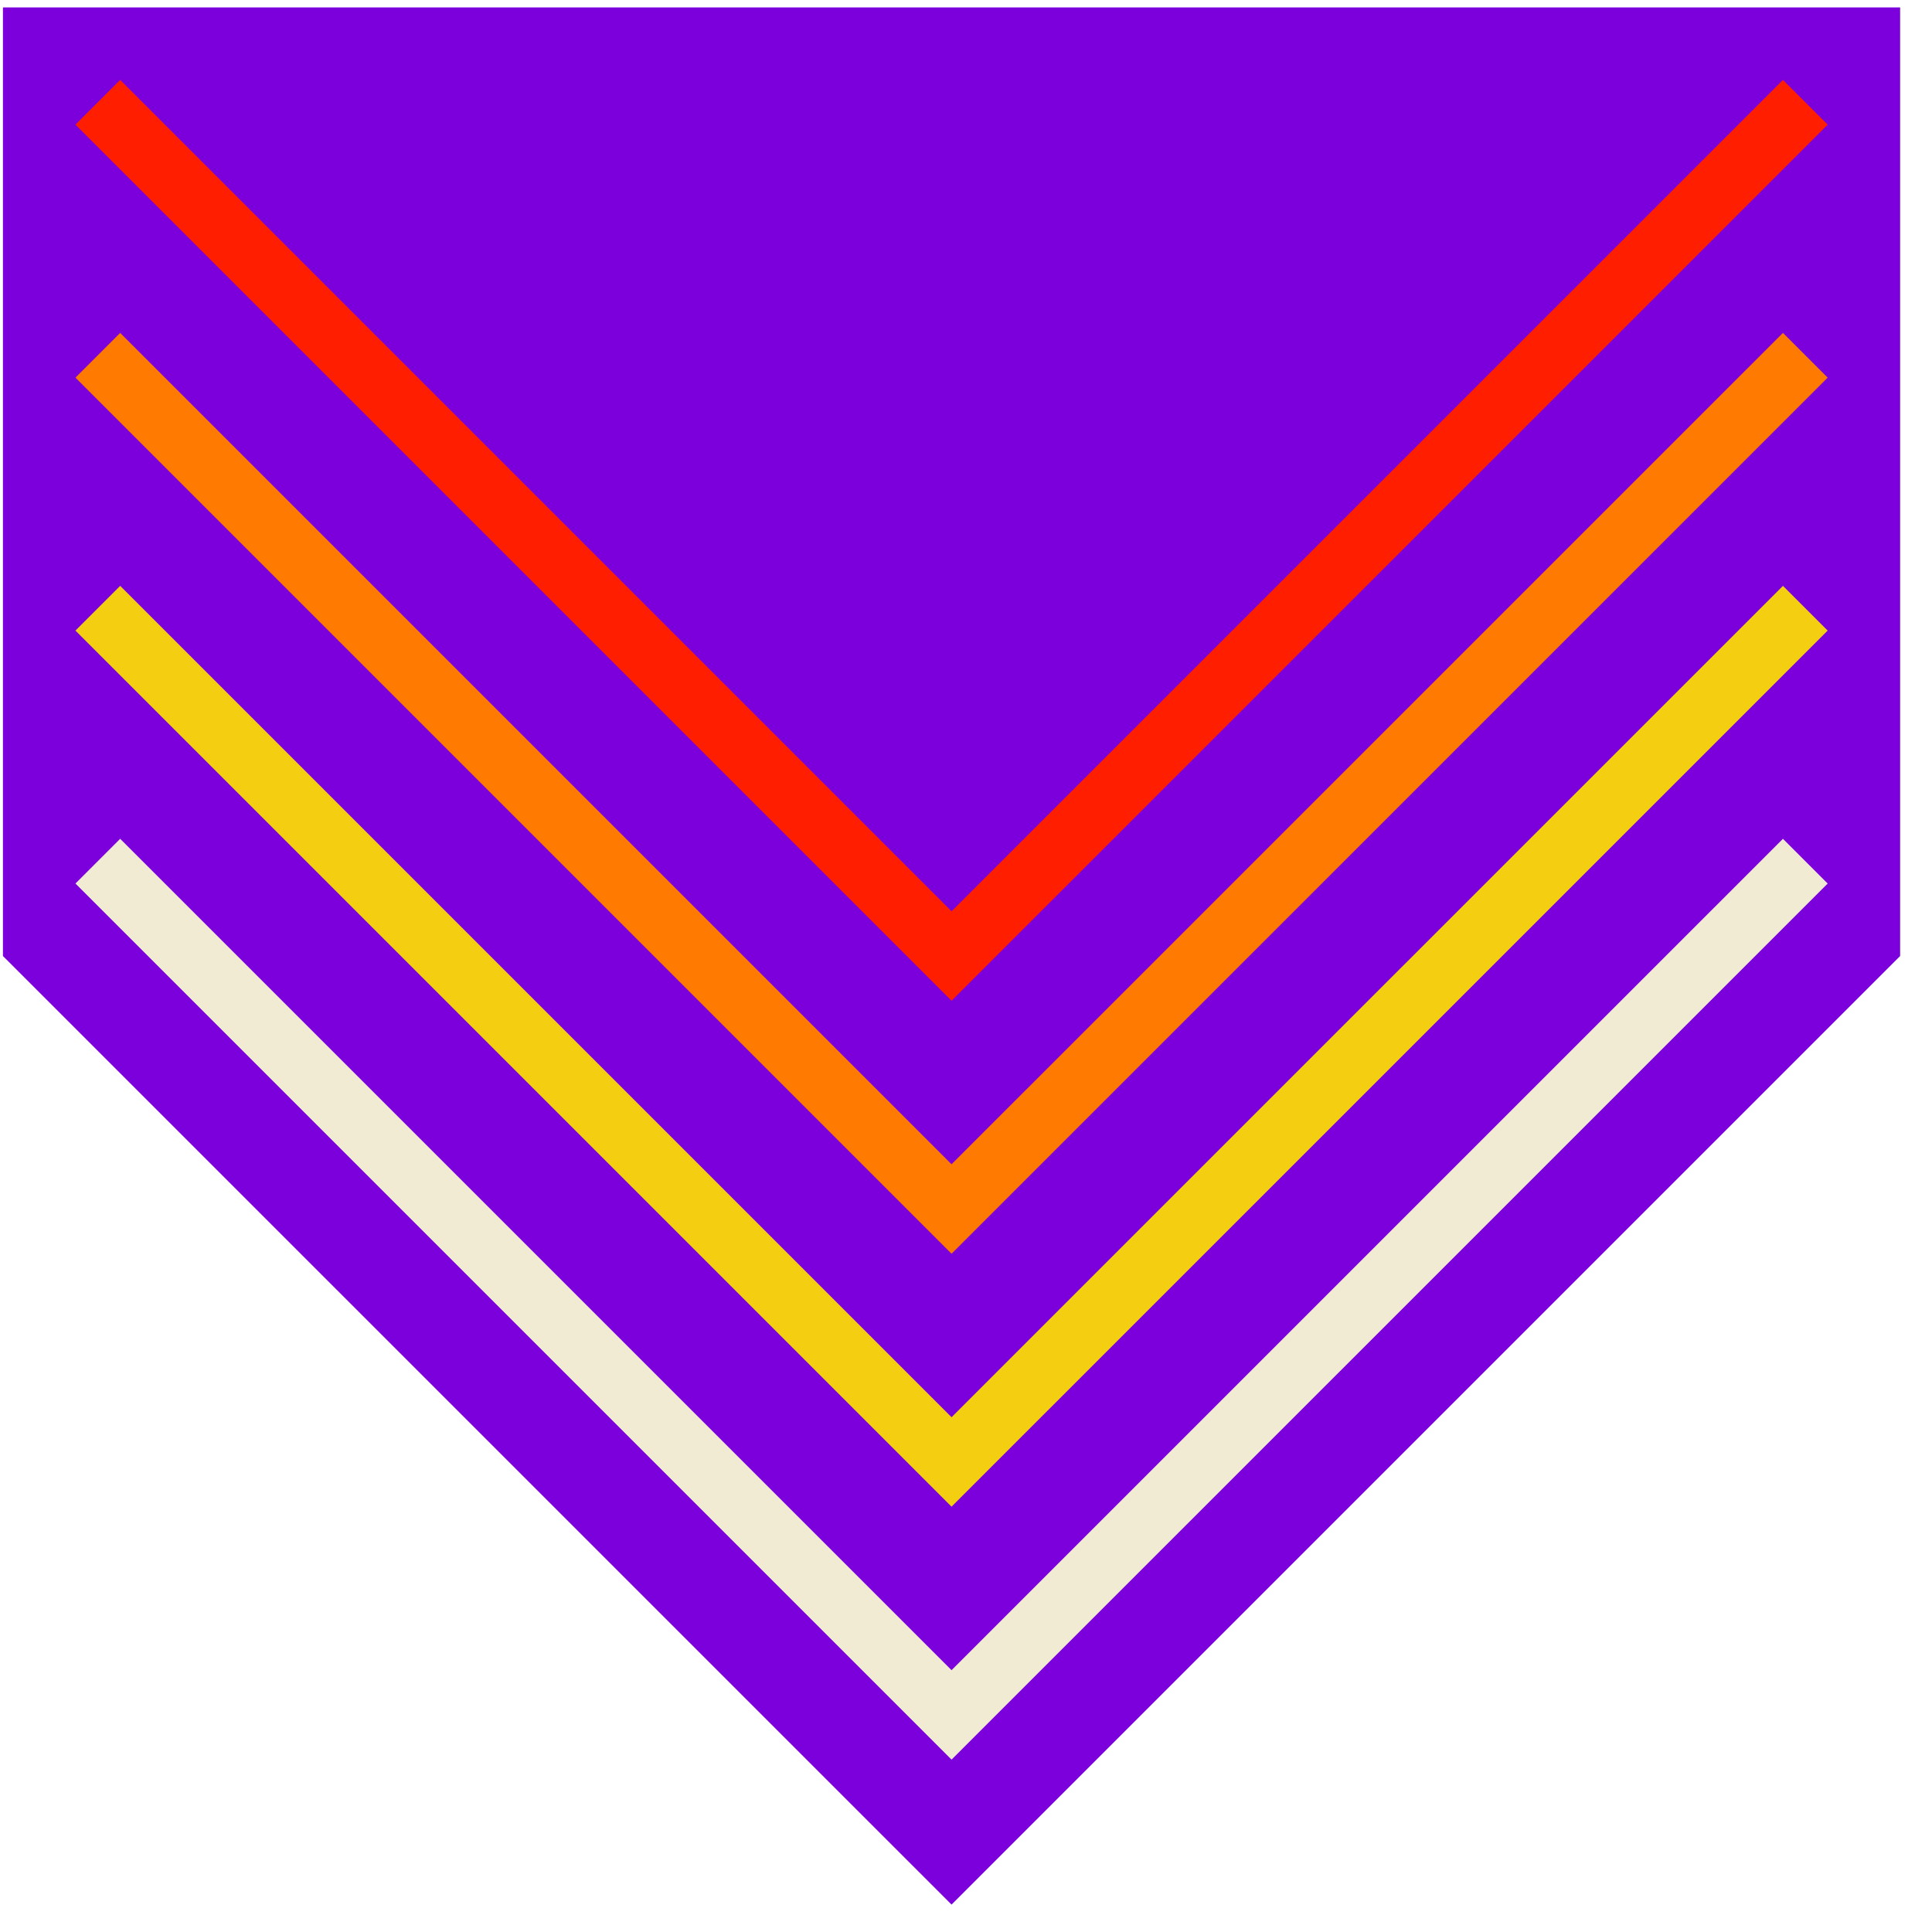
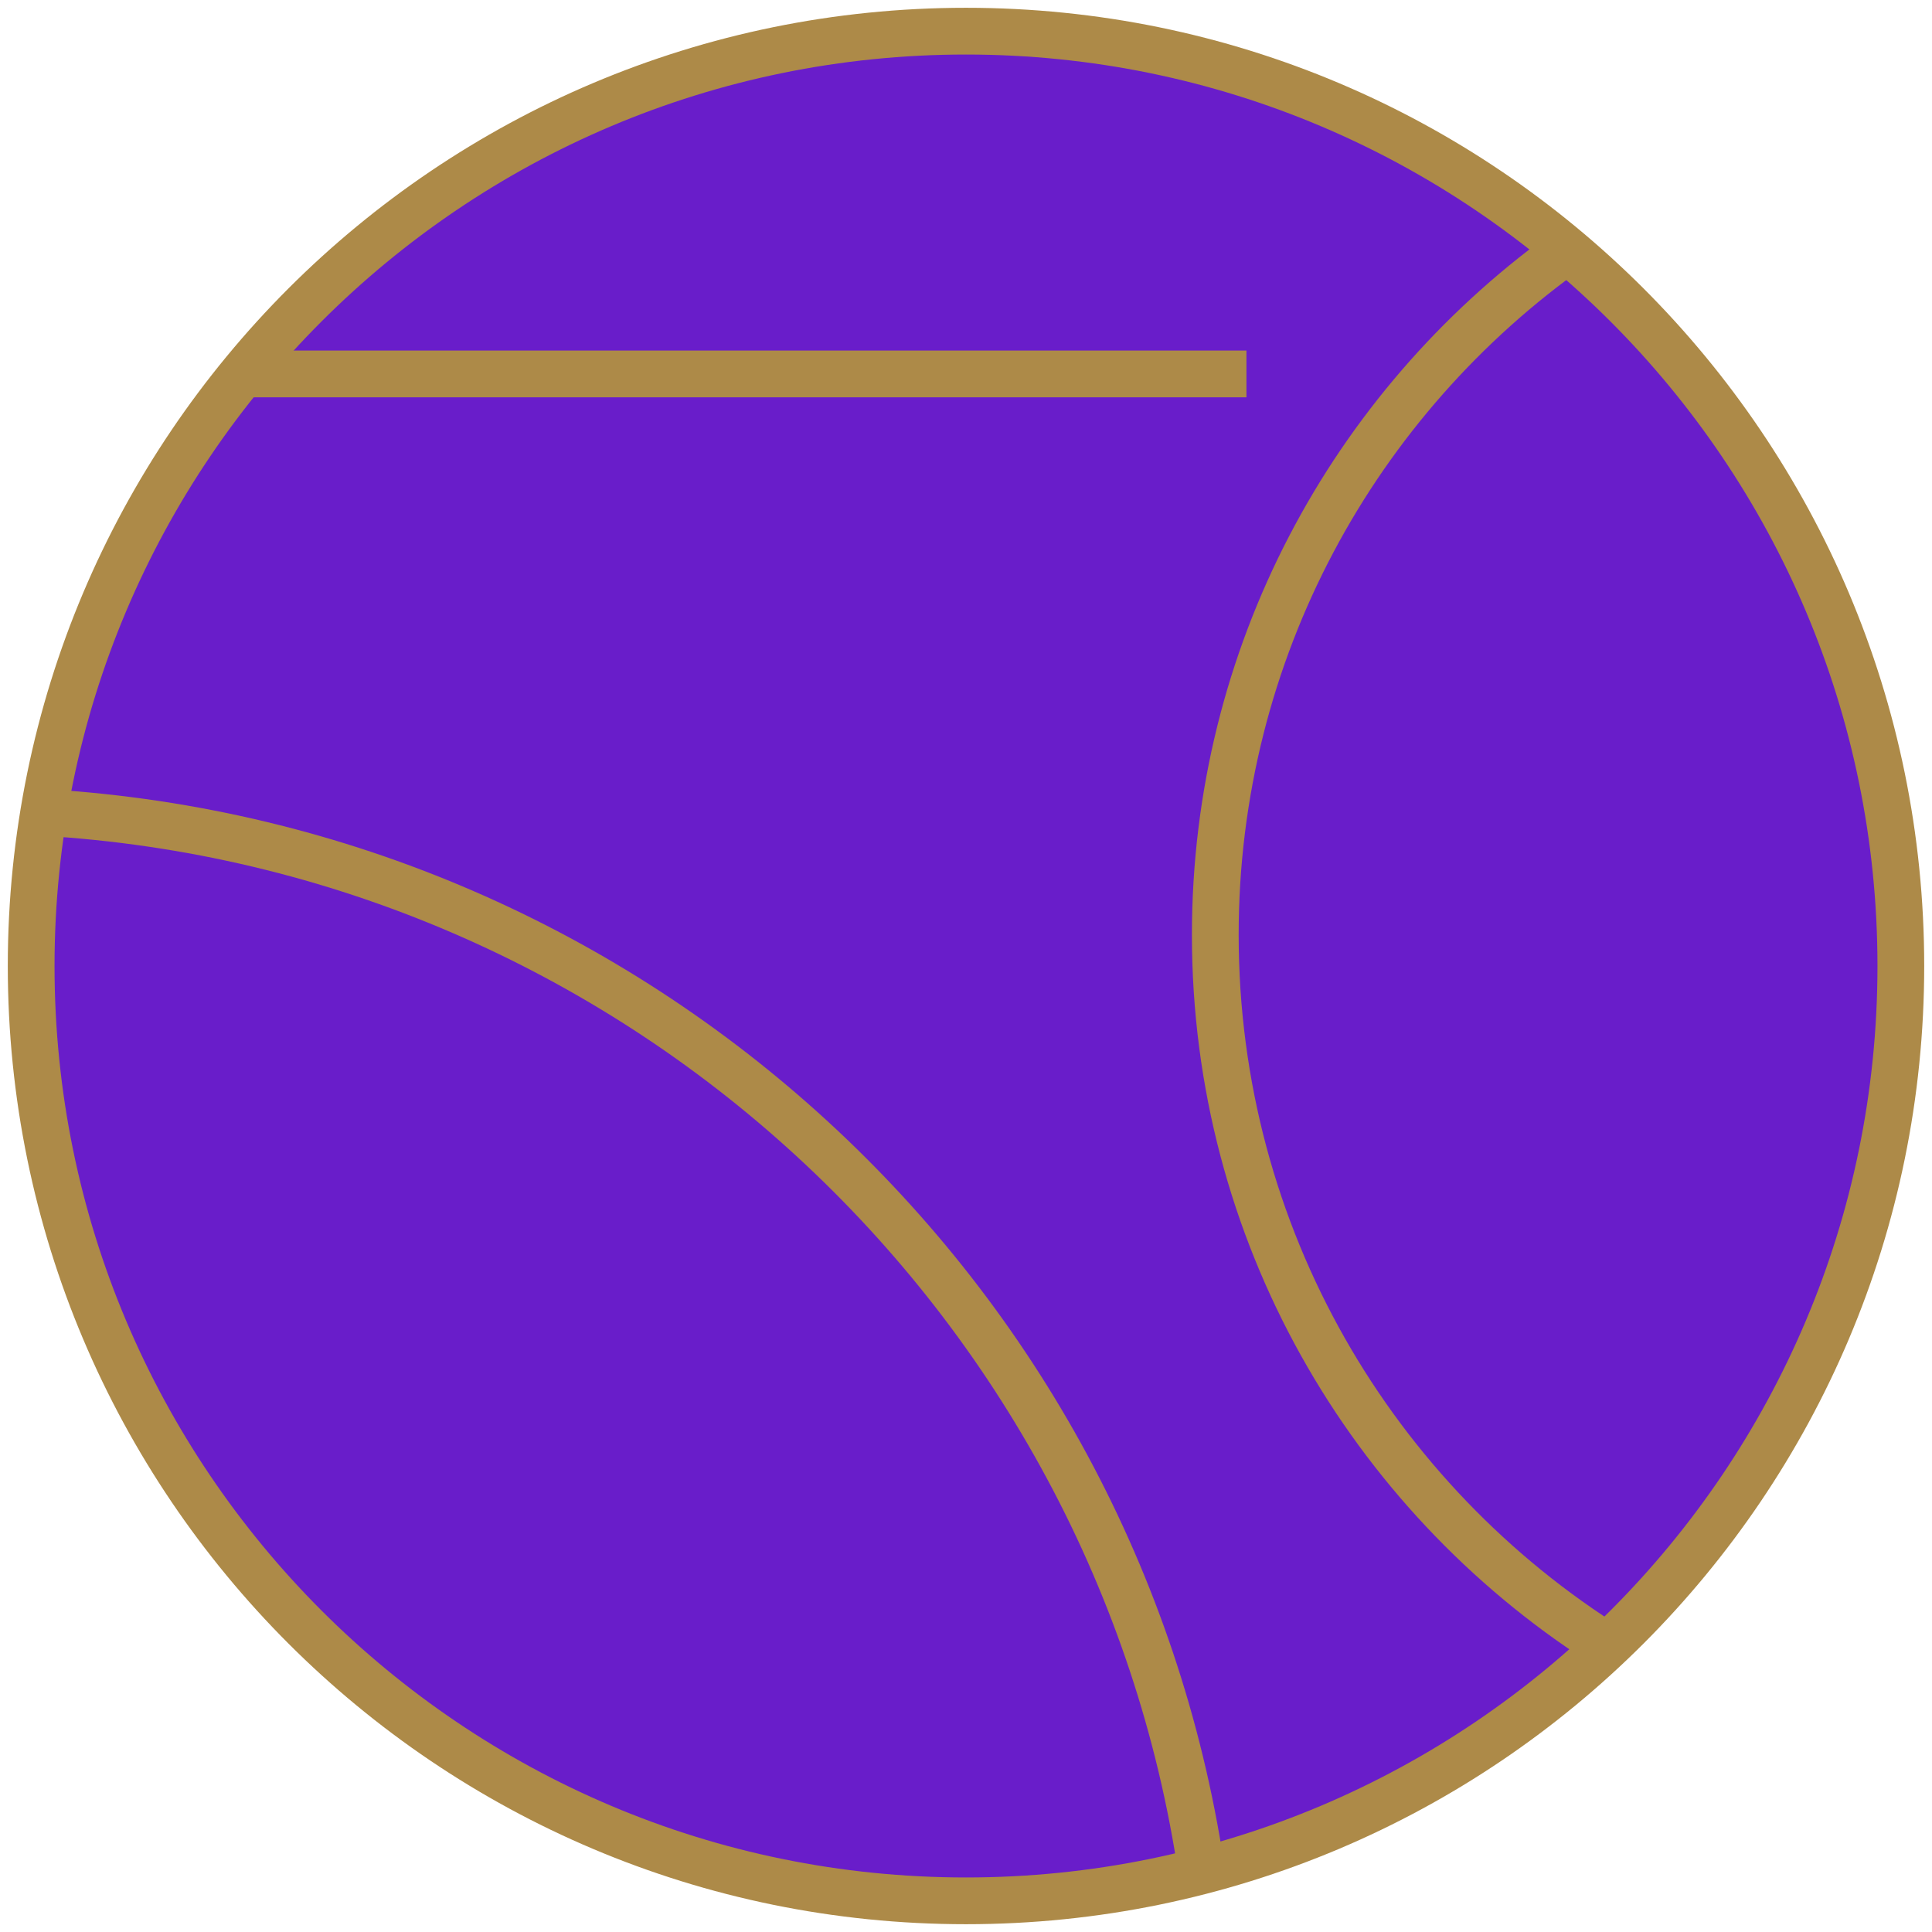
- <svg xmlns="http://www.w3.org/2000/svg" width="54" height="54" viewBox="0 0 54 54" fill="none">
-   <path d="M0.082 0.207L53.109 0.207L53.109 26.721L26.596 53.234L0.082 26.721L0.082 0.207Z" fill="#7B00DB" />
-   <path d="M2.734 24.07L26.596 47.932L50.459 24.07" stroke="#F2EBD4" stroke-width="1.768" />
-   <path d="M2.734 17L26.596 40.862L50.459 17" stroke="#F4CF11" stroke-width="1.768" />
-   <path d="M2.734 9.93L26.596 33.792L50.459 9.93" stroke="#FF7A00" stroke-width="1.768" />
-   <path d="M2.734 2.859L26.596 26.721L50.459 2.859" stroke="#FF1F00" stroke-width="1.768" />
+ <svg xmlns="http://www.w3.org/2000/svg" width="62" height="62" viewBox="0 0 62 62" fill="none">
+   <circle cx="31" cy="31" r="30" fill="#691DCA" stroke="#AD8A48" stroke-width="1.5" stroke-linejoin="round" />
+   <path fill-rule="evenodd" clip-rule="evenodd" d="M50.885 8.536C44.149 13.288 39.75 21.13 39.75 30C39.75 39.407 44.698 47.658 52.133 52.293C51.767 52.656 51.391 53.011 51.007 53.355C43.333 48.418 38.25 39.803 38.25 30C38.25 20.765 42.761 12.584 49.7 7.54C50.103 7.862 50.498 8.194 50.885 8.536Z" fill="#AD8A48" />
+   <path fill-rule="evenodd" clip-rule="evenodd" d="M7.188 12.75C7.582 12.237 7.992 11.736 8.418 11.25L40 11.25L40 12.75L7.188 12.75Z" fill="#AD8A48" />
+   <path fill-rule="evenodd" clip-rule="evenodd" d="M1.535 25.328C20.798 26.51 36.442 41.075 39.287 59.841C38.805 59.979 38.318 60.105 37.827 60.22C35.141 42.021 19.965 27.89 1.289 26.816C1.359 26.316 1.441 25.82 1.535 25.328Z" fill="#AD8A48" />
</svg>
